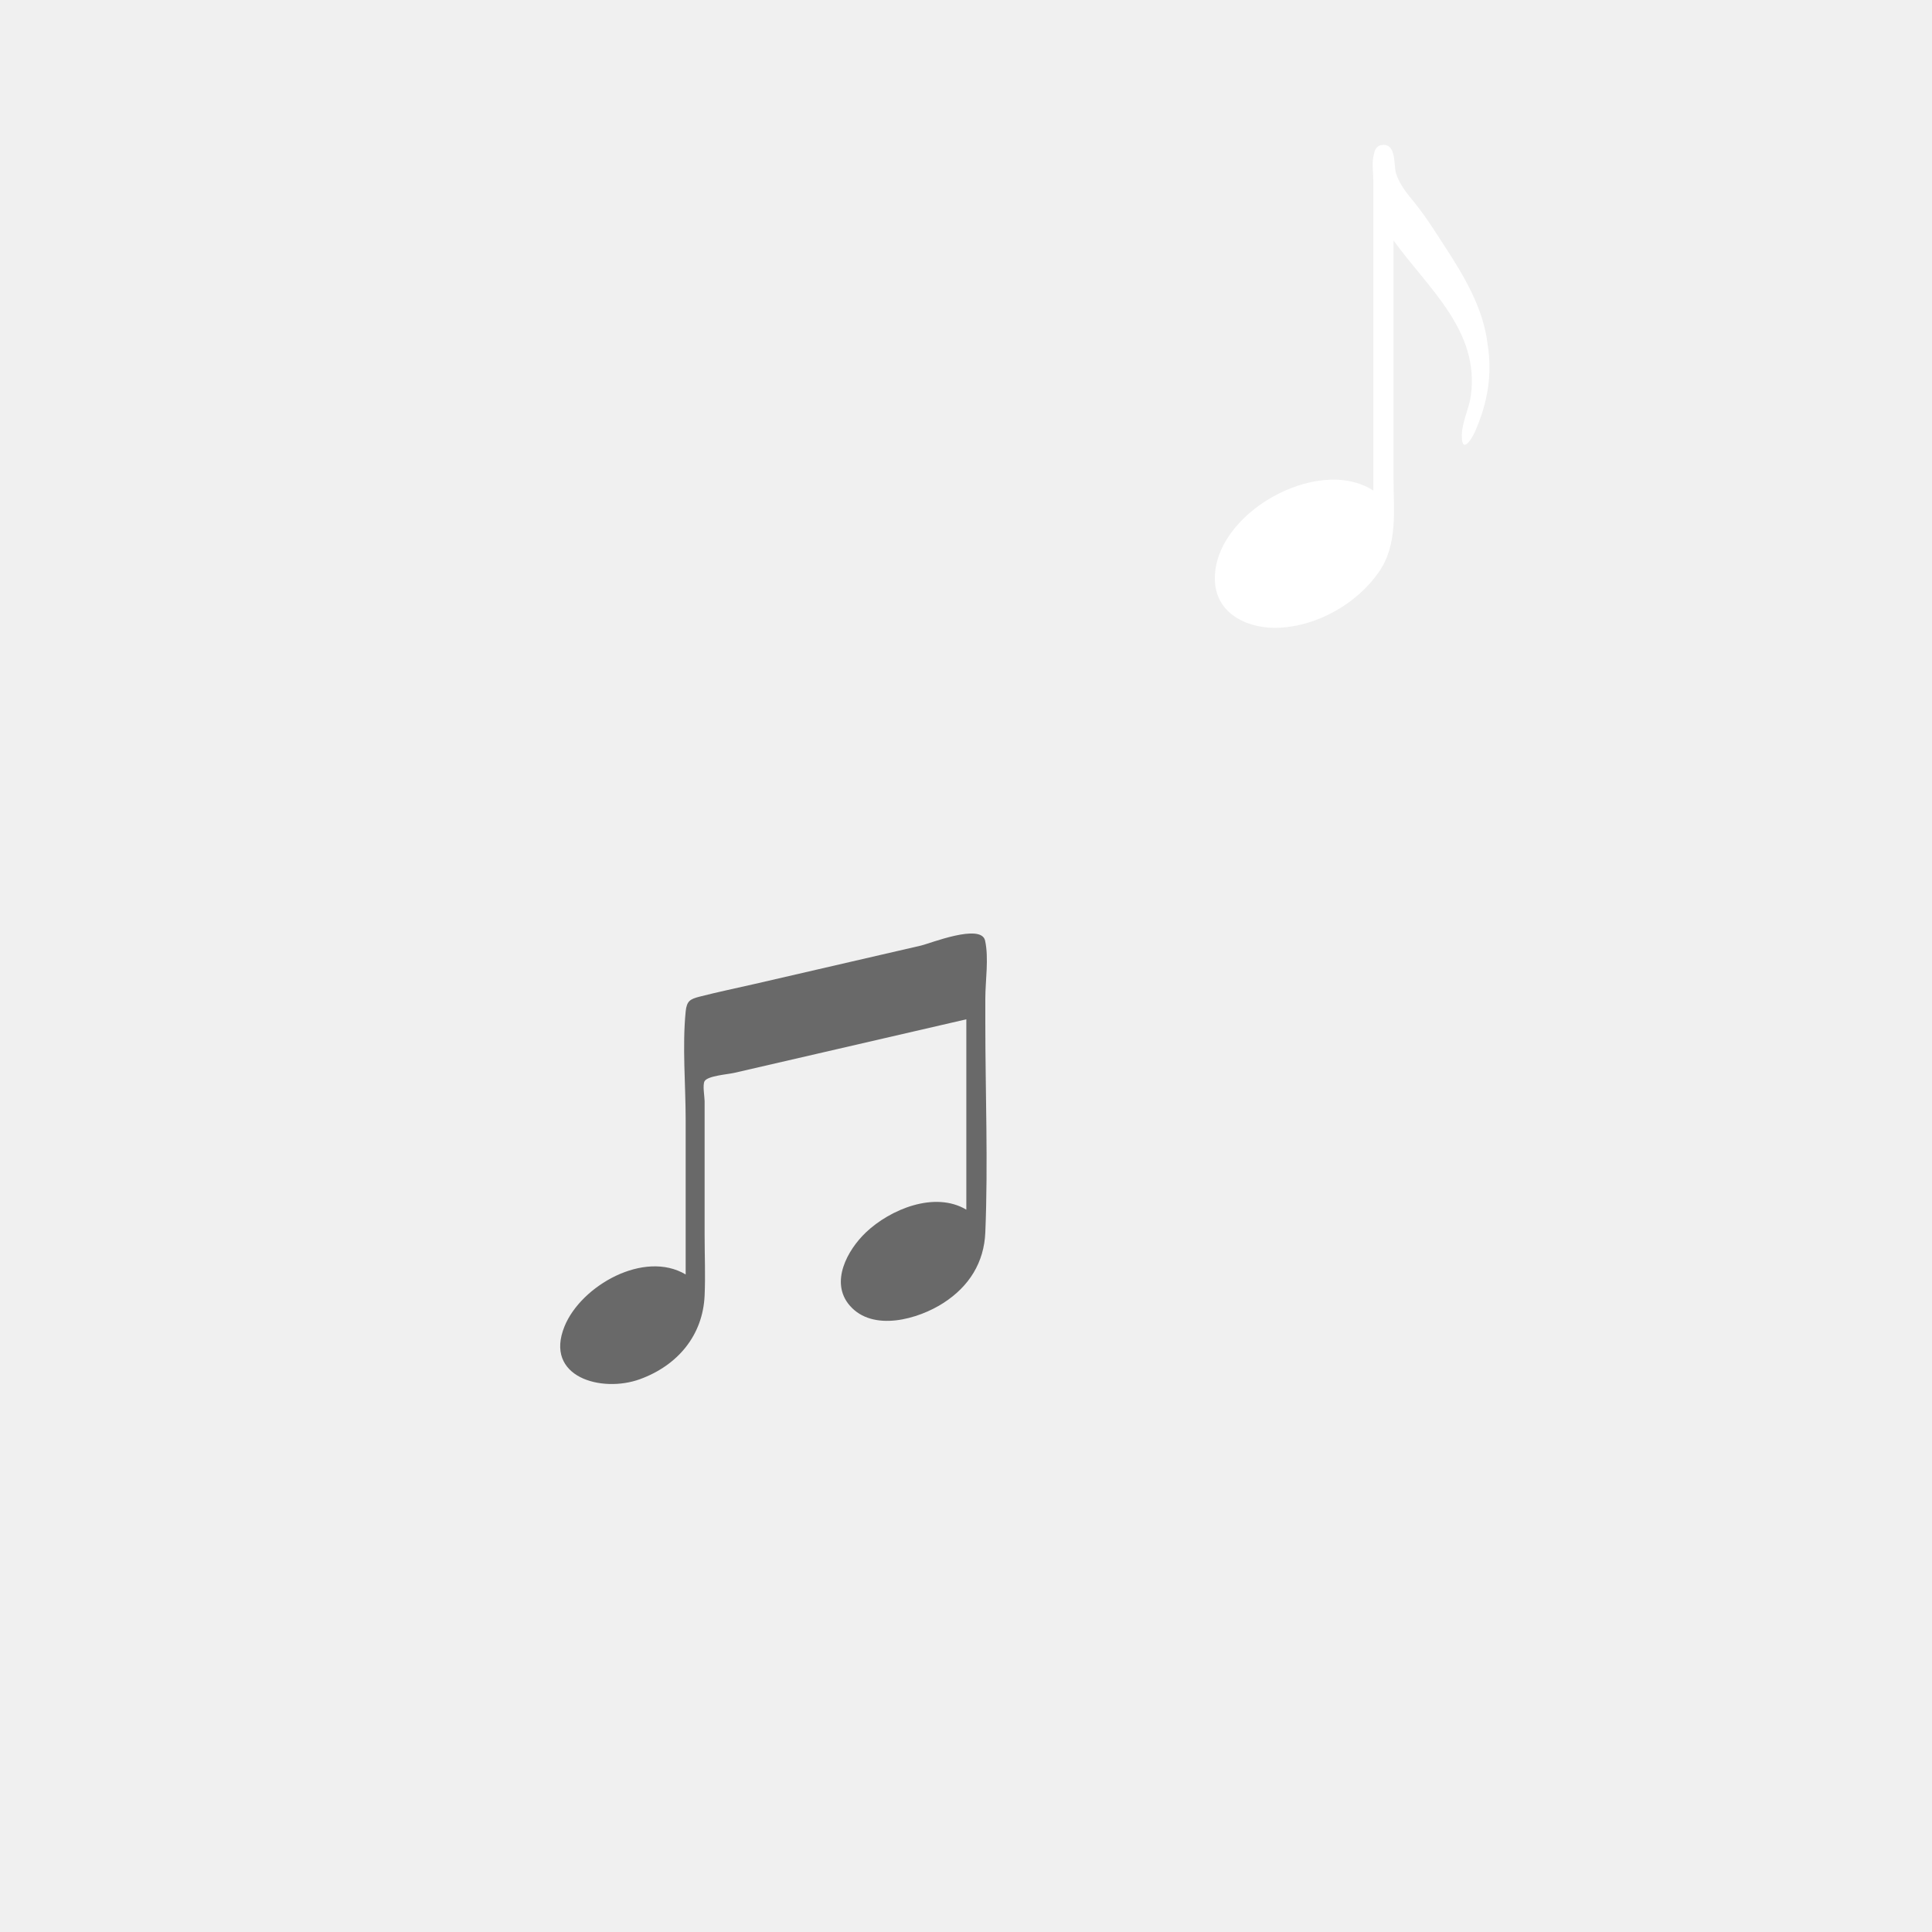
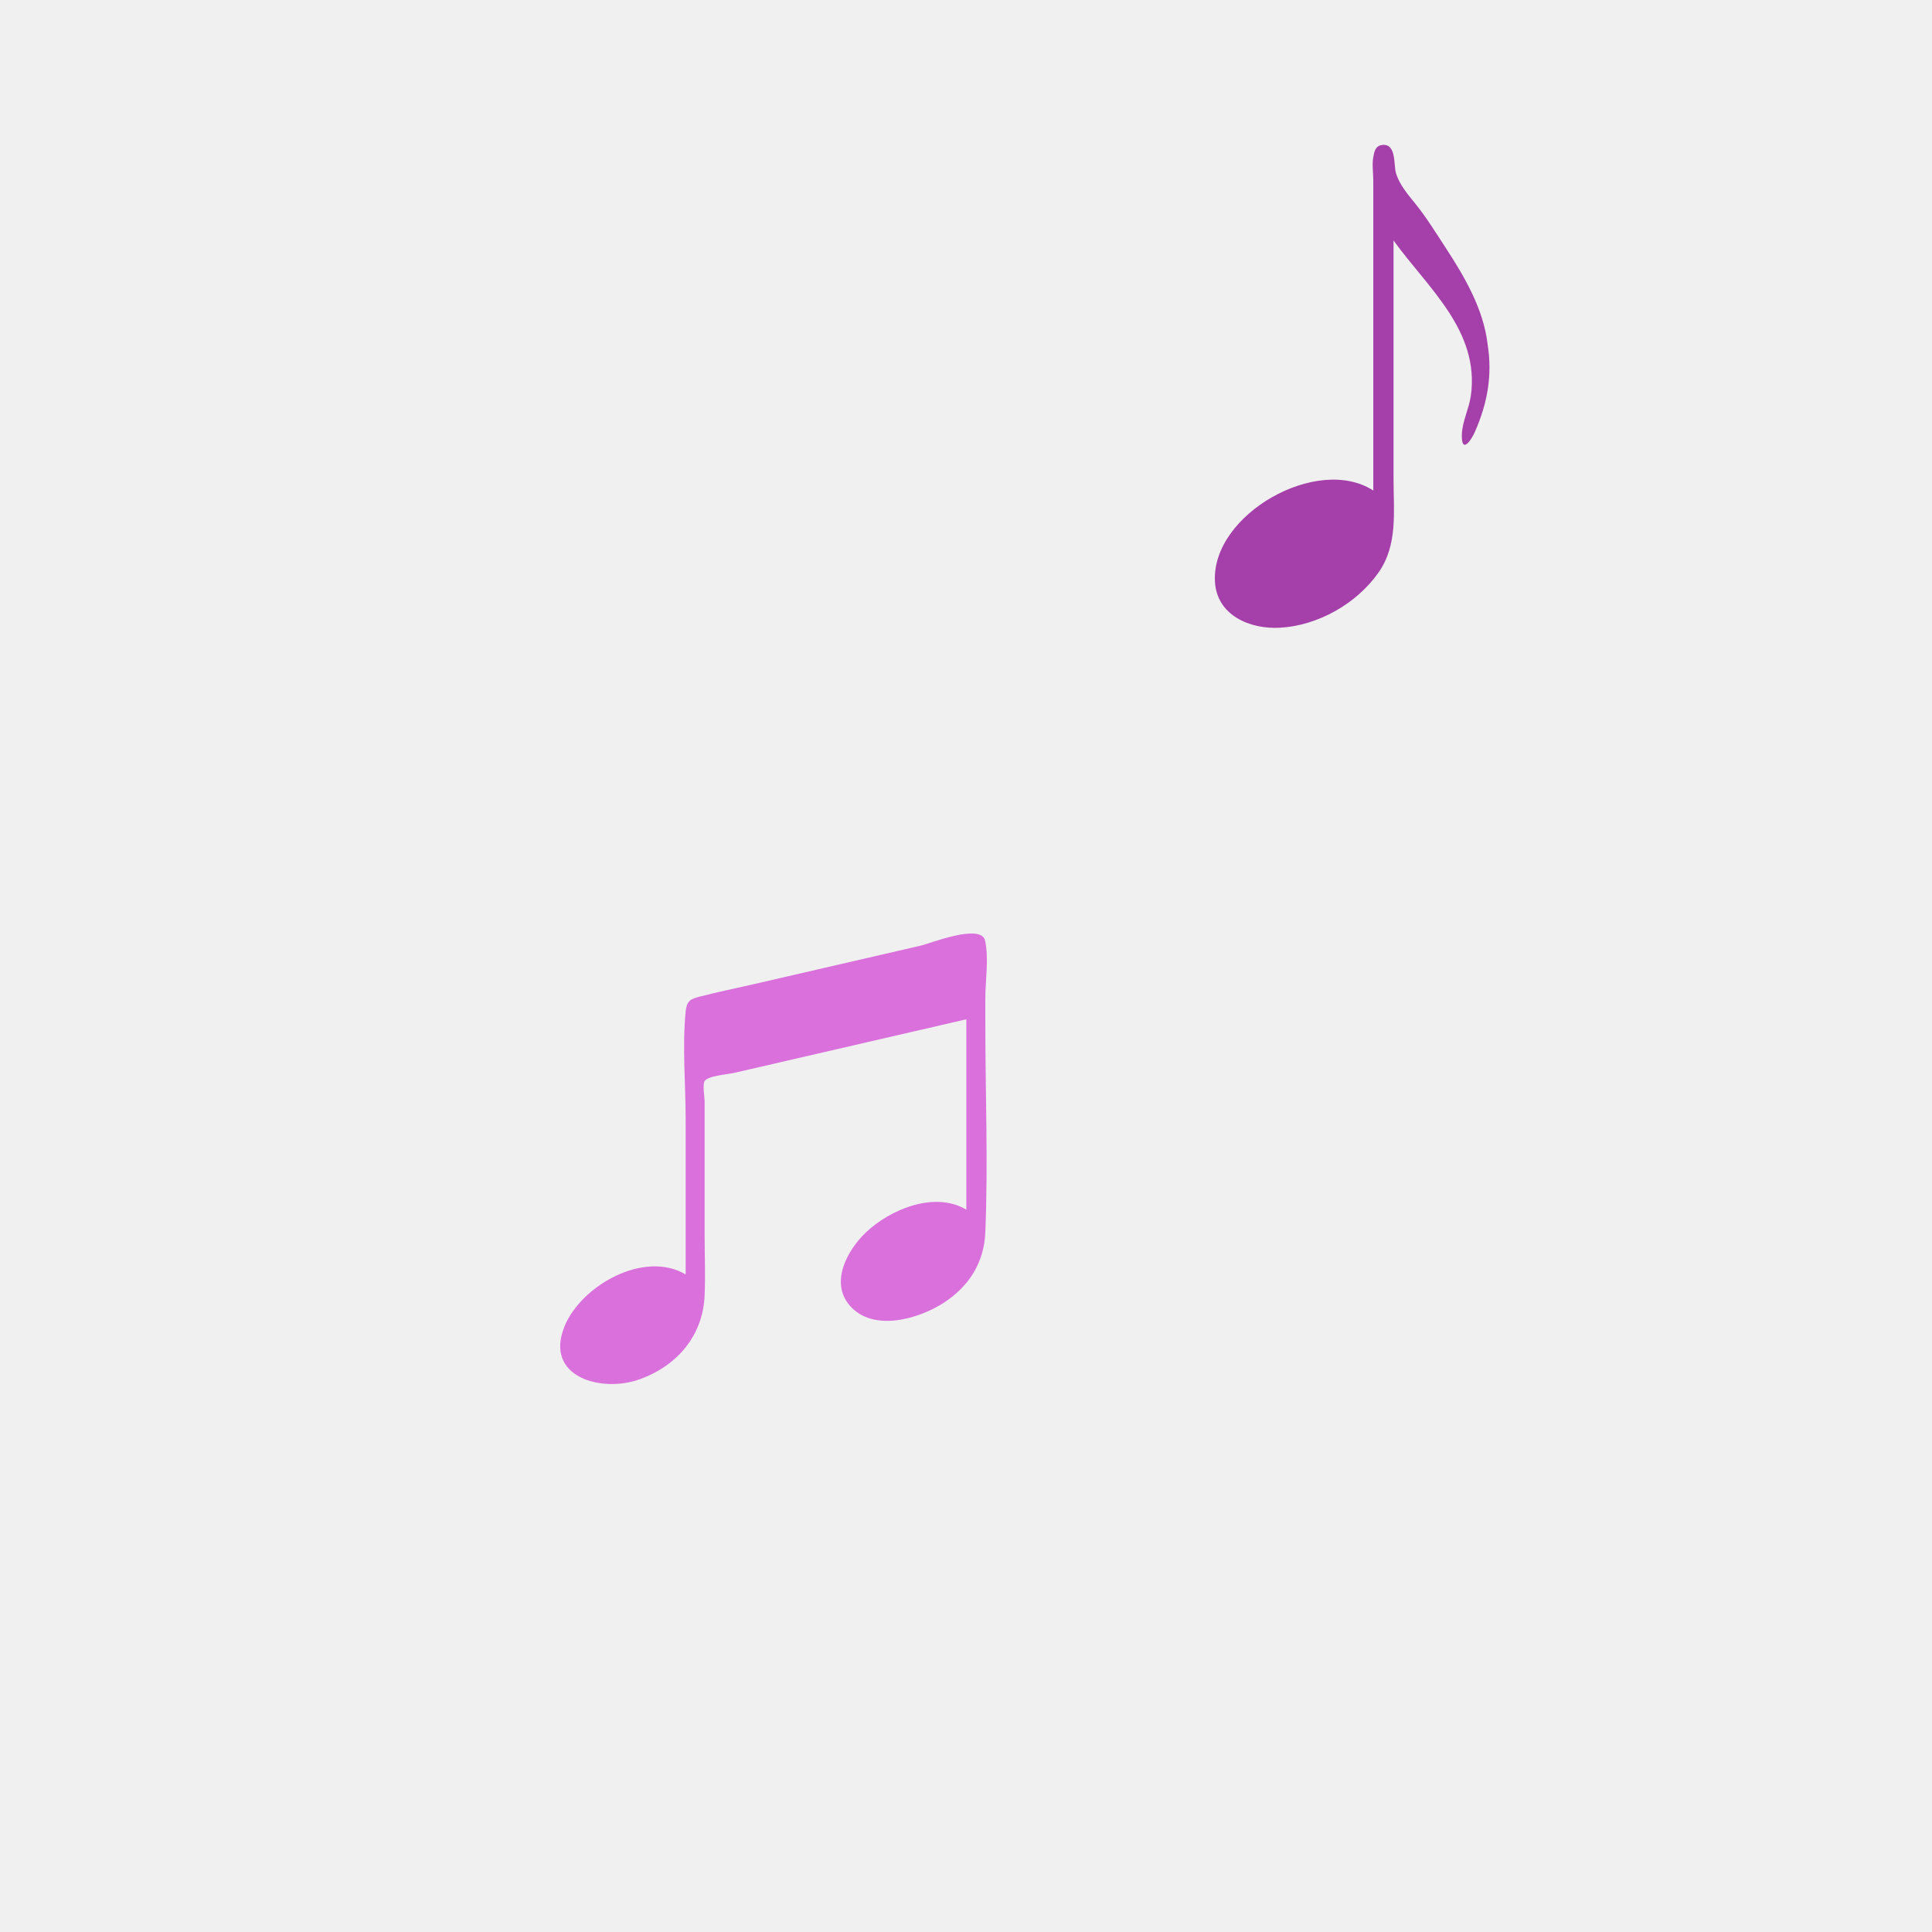
<svg xmlns="http://www.w3.org/2000/svg" style="margin: auto; background: none; display: block; shape-rendering: auto;" width="200px" height="200px" viewBox="0 0 100 100" preserveAspectRatio="xMidYMid">
-   <path transform="translate(30,130)" fill="white" d="M6.999-2.173c-0.21-1.843-1.216-3.542-2.21-5.061C4.291-7.995,3.814-8.771,3.242-9.477 c-0.389-0.479-0.799-0.955-0.985-1.554c-0.13-0.42,0.033-1.539-0.704-1.467c-0.359,0.035-0.418,0.337-0.471,0.621 c-0.072,0.38,0,0.842,0,1.227c0,4.1,0,8.199,0,12.299c0,1.247,0,2.495,0,3.742c-2.884-1.873-8.377,1.23-8.197,4.705 c0.091,1.754,1.807,2.481,3.362,2.395c1.974-0.108,3.983-1.249,5.113-2.868c1-1.434,0.769-3.163,0.769-4.822 c0-2.398,0-4.797,0-7.195c0-1.72,0-3.439,0-5.159c1.769,2.454,4.472,4.668,4.002,8.037C6.038,1.149,5.681,1.832,5.665,2.494 C5.639,3.53,6.145,2.799,6.343,2.349C6.99,0.875,7.253-0.575,6.999-2.173z">
-     <animateTransform attributeName="transform" type="translate" keyTimes="0;0;0.2;0.4;1" values="30 130;30 130;30 50;30 130;30 130;" keySplines="0 0 1 1;0 0.5 0.5 1;0.5 0 1 0.5;0 0 1 1" calcMode="spline" dur="1.37s" repeatCount="indefinite" begin="-0.685s" />
+   <path transform="translate(30,130)" fill="#74007a" d="M6.999-2.173c-0.21-1.843-1.216-3.542-2.21-5.061C4.291-7.995,3.814-8.771,3.242-9.477 c-0.389-0.479-0.799-0.955-0.985-1.554c-0.13-0.42,0.033-1.539-0.704-1.467c-0.359,0.035-0.418,0.337-0.471,0.621 c-0.072,0.38,0,0.842,0,1.227c0,4.1,0,8.199,0,12.299c0,1.247,0,2.495,0,3.742c-2.884-1.873-8.377,1.23-8.197,4.705 c0.091,1.754,1.807,2.481,3.362,2.395c1.974-0.108,3.983-1.249,5.113-2.868c1-1.434,0.769-3.163,0.769-4.822 c0-2.398,0-4.797,0-7.195c0-1.72,0-3.439,0-5.159c1.769,2.454,4.472,4.668,4.002,8.037C6.038,1.149,5.681,1.832,5.665,2.494 C5.639,3.53,6.145,2.799,6.343,2.349C6.99,0.875,7.253-0.575,6.999-2.173z">
+     <animateTransform attributeName="transform" type="translate" keyTimes="0;0;0.2;0.4;1" values="30 130;30 130;30 50;30 130;30 130;" keySplines="0 0 1 1;0 0.5 0.5 1;0.5 0 1 0.5;0 0 1 1" calcMode="spline" dur="1.786s" repeatCount="indefinite" begin="-0.893s" />
  </path>
-   <path transform="translate(70,20)" fill="white" d="M6.999-2.173c-0.21-1.843-1.216-3.542-2.21-5.061C4.291-7.995,3.814-8.771,3.242-9.477 c-0.389-0.479-0.799-0.955-0.985-1.554c-0.13-0.42,0.033-1.539-0.704-1.467c-0.359,0.035-0.418,0.337-0.471,0.621 c-0.072,0.38,0,0.842,0,1.227c0,4.1,0,8.199,0,12.299c0,1.247,0,2.495,0,3.742c-2.884-1.873-8.377,1.23-8.197,4.705 c0.091,1.754,1.807,2.481,3.362,2.395c1.974-0.108,3.983-1.249,5.113-2.868c1-1.434,0.769-3.163,0.769-4.822 c0-2.398,0-4.797,0-7.195c0-1.72,0-3.439,0-5.159c1.769,2.454,4.472,4.668,4.002,8.037C6.038,1.149,5.681,1.832,5.665,2.494 C5.639,3.53,6.145,2.799,6.343,2.349C6.99,0.875,7.253-0.575,6.999-2.173z">
-     <animateTransform attributeName="transform" type="translate" keyTimes="0;0.1;0.4;0.7;1" values="70 130;70 130;70 20;70 130;70 130;" keySplines="0 0 0.5 0.5;0 0.5 0.5 1;0.5 0 1 0.5;0 0 1 1" calcMode="spline" dur="1.37s" repeatCount="indefinite" begin="-0.685s" />
+   <path transform="translate(70,20)" fill="#a53faa" d="M6.999-2.173c-0.21-1.843-1.216-3.542-2.21-5.061C4.291-7.995,3.814-8.771,3.242-9.477 c-0.389-0.479-0.799-0.955-0.985-1.554c-0.13-0.42,0.033-1.539-0.704-1.467c-0.359,0.035-0.418,0.337-0.471,0.621 c-0.072,0.38,0,0.842,0,1.227c0,4.1,0,8.199,0,12.299c0,1.247,0,2.495,0,3.742c-2.884-1.873-8.377,1.23-8.197,4.705 c0.091,1.754,1.807,2.481,3.362,2.395c1.974-0.108,3.983-1.249,5.113-2.868c1-1.434,0.769-3.163,0.769-4.822 c0-2.398,0-4.797,0-7.195c0-1.72,0-3.439,0-5.159c1.769,2.454,4.472,4.668,4.002,8.037C6.038,1.149,5.681,1.832,5.665,2.494 C5.639,3.53,6.145,2.799,6.343,2.349C6.99,0.875,7.253-0.575,6.999-2.173z">
+     <animateTransform attributeName="transform" type="translate" keyTimes="0;0.1;0.4;0.7;1" values="70 130;70 130;70 20;70 130;70 130;" keySplines="0 0 1 1;0 0.5 0.5 1;0.5 0 1 0.5;0 0 1 1" calcMode="spline" dur="1.786s" repeatCount="indefinite" begin="-0.893s" />
  </path>
-   <path transform="translate(40,60)" fill="#696969" d="M10.988-11.314c-0.201-0.914-2.865,0.152-3.31,0.255c-2.865,0.661-5.73,1.322-8.594,1.983 C-1.873-8.855-2.84-8.658-3.791-8.413c-0.481,0.124-0.664,0.217-0.719,0.77c-0.18,1.819,0,3.786,0,5.621c0,2.663,0,5.325,0,7.988 c-2.146-1.278-5.411,0.577-6.269,2.683c-1.074,2.636,1.925,3.462,3.907,2.736c1.954-0.715,3.253-2.269,3.343-4.333 c0.046-1.037,0-2.087,0-3.125c0-1.638,0-3.276,0-4.914c0-0.673,0-1.346,0-2.019c0-0.215-0.116-0.848,0-1.036 c0.17-0.277,1.196-0.348,1.535-0.427c1.425-0.329,2.849-0.657,4.274-0.986c2.579-0.595,5.158-1.19,7.737-1.786 c0,3.284,0,6.569,0,9.853c-1.64-0.977-3.949-0.013-5.2,1.179c-0.958,0.913-1.87,2.579-0.84,3.778 c1.198,1.393,3.567,0.71,4.866-0.135C10.164,6.578,10.936,5.347,11,3.788c0.148-3.605,0-7.245,0-10.853c0-0.415,0-0.829,0-1.244 C11-9.247,11.189-10.396,10.988-11.314z">
-     <animateTransform attributeName="transform" type="translate" keyTimes="0;0.3;0.6;0.9;1" values="40 130;40 130;40 60;40 130;40 130;" keySplines="0 0 1 1;0 0.5 0.5 1;0.5 0 1 0.5;0 0 1 1" calcMode="spline" dur="1.37s" repeatCount="indefinite" begin="-0.685s" />
+   <path transform="translate(40,60)" fill="#da70dc" d="M10.988-11.314c-0.201-0.914-2.865,0.152-3.31,0.255c-2.865,0.661-5.73,1.322-8.594,1.983 C-1.873-8.855-2.84-8.658-3.791-8.413c-0.481,0.124-0.664,0.217-0.719,0.77c-0.18,1.819,0,3.786,0,5.621c0,2.663,0,5.325,0,7.988 c-2.146-1.278-5.411,0.577-6.269,2.683c-1.074,2.636,1.925,3.462,3.907,2.736c1.954-0.715,3.253-2.269,3.343-4.333 c0.046-1.037,0-2.087,0-3.125c0-1.638,0-3.276,0-4.914c0-0.673,0-1.346,0-2.019c0-0.215-0.116-0.848,0-1.036 c0.17-0.277,1.196-0.348,1.535-0.427c1.425-0.329,2.849-0.657,4.274-0.986c2.579-0.595,5.158-1.19,7.737-1.786 c0,3.284,0,6.569,0,9.853c-1.64-0.977-3.949-0.013-5.2,1.179c-0.958,0.913-1.87,2.579-0.84,3.778 c1.198,1.393,3.567,0.71,4.866-0.135C10.164,6.578,10.936,5.347,11,3.788c0.148-3.605,0-7.245,0-10.853c0-0.415,0-0.829,0-1.244 C11-9.247,11.189-10.396,10.988-11.314z">
+     <animateTransform attributeName="transform" type="translate" keyTimes="0;0.3;0.6;0.9;1" values="40 130;40 130;40 60;40 130;40 130;" keySplines="0 0 1 1;0 0.5 0.5 1;0.5 0 1 0.5;0 0 1 1" calcMode="spline" dur="1.786s" repeatCount="indefinite" begin="-0.893s" />
  </path>
-   <path transform="translate(60,130)" fill="#df8e32" d="M6.999-2.173c-0.21-1.843-1.216-3.542-2.21-5.061C4.291-7.995,3.814-8.771,3.242-9.477 c-0.389-0.479-0.799-0.955-0.985-1.554c-0.13-0.42,0.033-1.539-0.704-1.467c-0.359,0.035-0.418,0.337-0.471,0.621 c-0.072,0.38,0,0.842,0,1.227c0,4.1,0,8.199,0,12.299c0,1.247,0,2.495,0,3.742c-2.884-1.873-8.377,1.23-8.197,4.705 c0.091,1.754,1.807,2.481,3.362,2.395c1.974-0.108,3.983-1.249,5.113-2.868c1-1.434,0.769-3.163,0.769-4.822 c0-2.398,0-4.797,0-7.195c0-1.72,0-3.439,0-5.159c1.769,2.454,4.472,4.668,4.002,8.037C6.038,1.149,5.681,1.832,5.665,2.494 C5.639,3.53,6.145,2.799,6.343,2.349C6.99,0.875,7.253-0.575,6.999-2.173z">
-     <animateTransform attributeName="transform" type="translate" keyTimes="0;0.5;0.75;1;1" values="60 130;60 130;60 70;60 130;60 130;" keySplines="0 0 1 1;0 0.5 0.5 1;0.5 0 1 0.5;0 0 1 1" calcMode="spline" dur="1.37s" repeatCount="indefinite" begin="-0.685s" />
+   <path transform="translate(60,130)" fill="#74007a" d="M6.999-2.173c-0.21-1.843-1.216-3.542-2.21-5.061C4.291-7.995,3.814-8.771,3.242-9.477 c-0.389-0.479-0.799-0.955-0.985-1.554c-0.13-0.42,0.033-1.539-0.704-1.467c-0.359,0.035-0.418,0.337-0.471,0.621 c-0.072,0.38,0,0.842,0,1.227c0,4.1,0,8.199,0,12.299c0,1.247,0,2.495,0,3.742c-2.884-1.873-8.377,1.23-8.197,4.705 c0.091,1.754,1.807,2.481,3.362,2.395c1.974-0.108,3.983-1.249,5.113-2.868c1-1.434,0.769-3.163,0.769-4.822 c0-2.398,0-4.797,0-7.195c0-1.72,0-3.439,0-5.159c1.769,2.454,4.472,4.668,4.002,8.037C6.038,1.149,5.681,1.832,5.665,2.494 C5.639,3.53,6.145,2.799,6.343,2.349C6.99,0.875,7.253-0.575,6.999-2.173z">
+     <animateTransform attributeName="transform" type="translate" keyTimes="0;0.5;0.75;1;1" values="60 130;60 130;60 70;60 130;60 130;" keySplines="0 0 1 1;0 0.5 0.5 1;0.5 0 1 0.5;0 0 1 1" calcMode="spline" dur="1.786s" repeatCount="indefinite" begin="-0.893s" />
  </path>
-   <path transform="translate(50,130)" fill="#df8e32" d="M10.988-11.314c-0.201-0.914-2.865,0.152-3.31,0.255c-2.865,0.661-5.73,1.322-8.594,1.983 C-1.873-8.855-2.84-8.658-3.791-8.413c-0.481,0.124-0.664,0.217-0.719,0.77c-0.18,1.819,0,3.786,0,5.621c0,2.663,0,5.325,0,7.988 c-2.146-1.278-5.411,0.577-6.269,2.683c-1.074,2.636,1.925,3.462,3.907,2.736c1.954-0.715,3.253-2.269,3.343-4.333 c0.046-1.037,0-2.087,0-3.125c0-1.638,0-3.276,0-4.914c0-0.673,0-1.346,0-2.019c0-0.215-0.116-0.848,0-1.036 c0.17-0.277,1.196-0.348,1.535-0.427c1.425-0.329,2.849-0.657,4.274-0.986c2.579-0.595,5.158-1.19,7.737-1.786 c0,3.284,0,6.569,0,9.853c-1.64-0.977-3.949-0.013-5.2,1.179c-0.958,0.913-1.87,2.579-0.84,3.778 c1.198,1.393,3.567,0.71,4.866-0.135C10.164,6.578,10.936,5.347,11,3.788c0.148-3.605,0-7.245,0-10.853c0-0.415,0-0.829,0-1.244 C11-9.247,11.189-10.396,10.988-11.314z">
-     <animateTransform attributeName="transform" type="translate" keyTimes="0;0;0.4;0.8;1" values="50 130;50 130;50 20;50 130;50 130;" keySplines="0 0 1 1;0 0.5 0.5 1;0.5 0 1 0.5;0 0 1 1" calcMode="spline" dur="1.37s" repeatCount="indefinite" begin="0s" />
+   <path transform="translate(50,130)" fill="#fab0fa" d="M10.988-11.314c-0.201-0.914-2.865,0.152-3.31,0.255c-2.865,0.661-5.73,1.322-8.594,1.983 C-1.873-8.855-2.84-8.658-3.791-8.413c-0.481,0.124-0.664,0.217-0.719,0.77c-0.18,1.819,0,3.786,0,5.621c0,2.663,0,5.325,0,7.988 c-2.146-1.278-5.411,0.577-6.269,2.683c-1.074,2.636,1.925,3.462,3.907,2.736c1.954-0.715,3.253-2.269,3.343-4.333 c0.046-1.037,0-2.087,0-3.125c0-1.638,0-3.276,0-4.914c0-0.673,0-1.346,0-2.019c0-0.215-0.116-0.848,0-1.036 c0.17-0.277,1.196-0.348,1.535-0.427c1.425-0.329,2.849-0.657,4.274-0.986c2.579-0.595,5.158-1.19,7.737-1.786 c0,3.284,0,6.569,0,9.853c-1.64-0.977-3.949-0.013-5.2,1.179c-0.958,0.913-1.87,2.579-0.84,3.778 c1.198,1.393,3.567,0.71,4.866-0.135C10.164,6.578,10.936,5.347,11,3.788c0.148-3.605,0-7.245,0-10.853c0-0.415,0-0.829,0-1.244 C11-9.247,11.189-10.396,10.988-11.314z">
+     <animateTransform attributeName="transform" type="translate" keyTimes="0;0;0.4;0.8;1" values="50 130;50 130;50 20;50 130;50 130;" keySplines="0 0 1 1;0 0.5 0.5 1;0.5 0 1 0.5;0 0 1 1" calcMode="spline" dur="1.786s" repeatCount="indefinite" begin="0s" />
  </path>
</svg>
